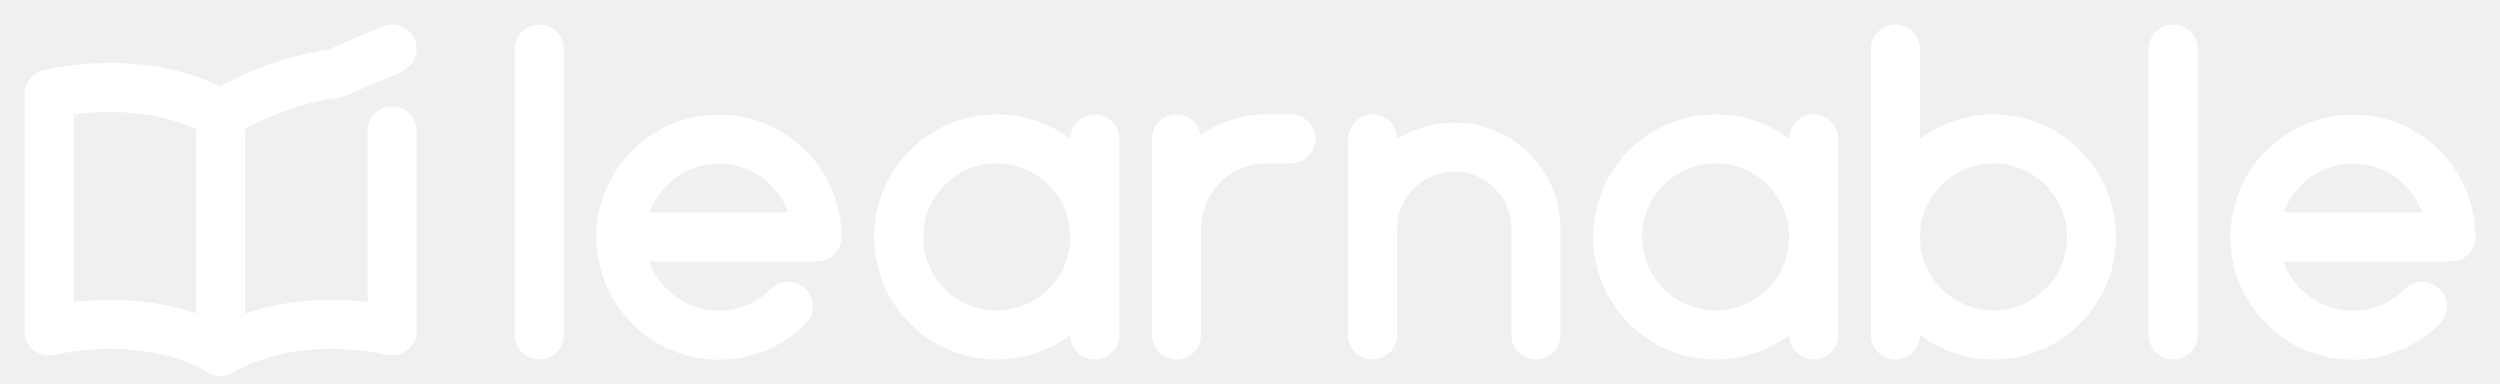
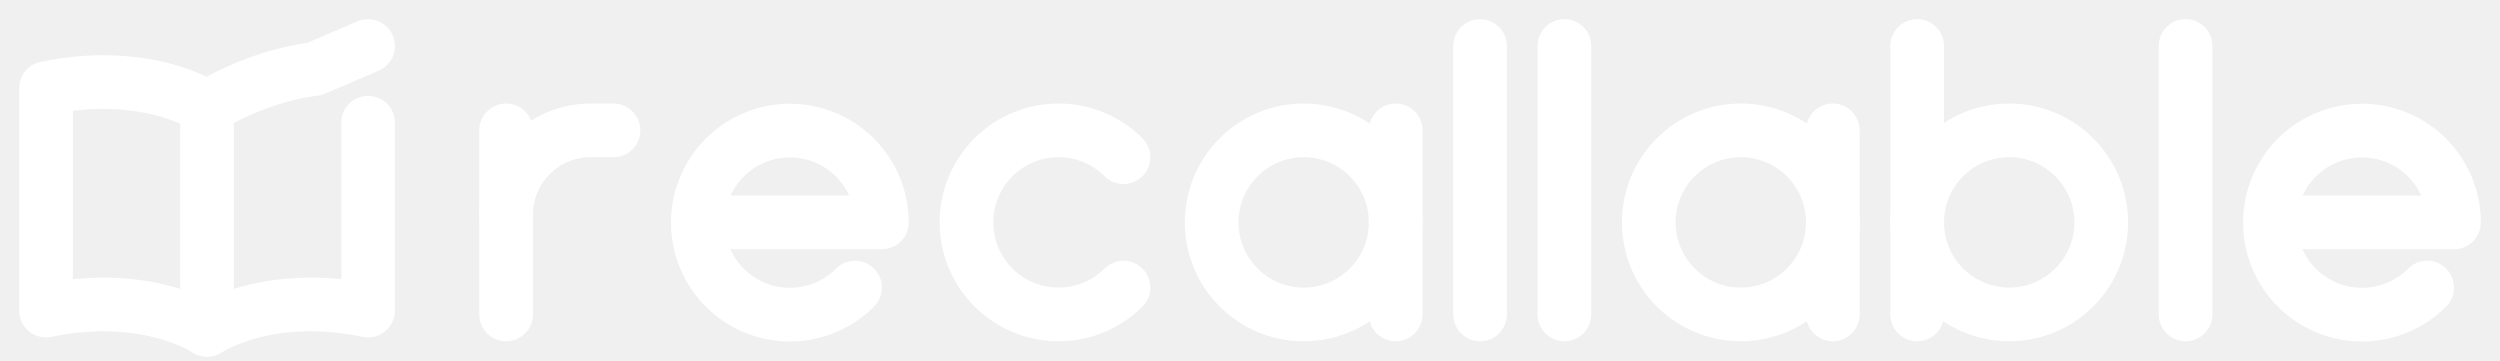
- <svg xmlns="http://www.w3.org/2000/svg" viewBox="-3 -3 306 47" role="img">
-   <g fill="none" stroke="#FFFFFF" stroke-width="6" stroke-linecap="round" stroke-linejoin="round">
+ <svg xmlns="http://www.w3.org/2000/svg" viewBox="-3 -3 326 47" role="img">
+   <g fill="none" stroke="#FFFFFF" stroke-width="7" stroke-linecap="round" stroke-linejoin="round">
    <path d="M24,40 C18,36.5 10,36 3,37.5 V8.5 C10,7 18,7.5 24,11 Z" />
    <path d="M24,40 C30,36.5 38,36 45,37.5 V13" />
    <path d="M24,11 C29,8 34,6.5 38,6 L45,3" />
  </g>
-   <g fill="none" stroke="#FFFFFF" stroke-width="6" stroke-linecap="round" stroke-linejoin="round" transform="translate(60 0)">
-     <path transform="translate(0 0)" d="M3,3 V38" />
-     <path transform="translate(10 0)" d="M3.5,26 H27 A12,12 0 1 0 23.5,34.5" />
-     <path transform="translate(44 0)" d="M27,26 A12,12 0 1 1 3,26 A12,12 0 1 1 27,26" />
-     <path transform="translate(44 0)" d="M27,14 V38" />
-     <path transform="translate(78 0)" d="M3,14 V38" />
-     <path transform="translate(78 0)" d="M3,25 A11,11 0 0 1 14,14 H17" />
-     <path transform="translate(102 0)" d="M3,14 V38" />
-     <path transform="translate(102 0)" d="M3,25 A10,10 0 0 1 23,25 V38" />
-     <path transform="translate(132 0)" d="M27,26 A12,12 0 1 1 3,26 A12,12 0 1 1 27,26" />
-     <path transform="translate(132 0)" d="M27,14 V38" />
-     <path transform="translate(166 0)" d="M3,3 V38" />
-     <path transform="translate(166 0)" d="M27,26 A12,12 0 1 1 3,26 A12,12 0 1 1 27,26" />
-     <path transform="translate(200 0)" d="M3,3 V38" />
-     <path transform="translate(210 0)" d="M3.5,26 H27 A12,12 0 1 0 23.5,34.5" />
+   <g fill="none" stroke="#FFFFFF" stroke-width="7" stroke-linecap="round" stroke-linejoin="round" transform="translate(60 0)">
+     <path transform="translate(0 0)" d="M3,14 V38" />
+     <path transform="translate(0 0)" d="M3,25 A11,11 0 0 1 14,14 H17" />
+     <path transform="translate(25 0)" d="M3.5,26 H27 A12,12 0 1 0 23.5,34.5" />
+     <path transform="translate(60 0)" d="M23.5,17.5 A12,12 0 1 0 23.5,34.5" />
+     <path transform="translate(92 0)" d="M27,26 A12,12 0 1 1 3,26 A12,12 0 1 1 27,26" />
+     <path transform="translate(92 0)" d="M27,14 V38" />
+     <path transform="translate(127 0)" d="M3,3 V38" />
+     <path transform="translate(138 0)" d="M3,3 V38" />
+     <path transform="translate(149 0)" d="M27,26 A12,12 0 1 1 3,26 A12,12 0 1 1 27,26" />
+     <path transform="translate(149 0)" d="M27,14 V38" />
+     <path transform="translate(184 0)" d="M3,3 V38" />
+     <path transform="translate(184 0)" d="M27,26 A12,12 0 1 1 3,26 A12,12 0 1 1 27,26" />
+     <path transform="translate(219 0)" d="M3,3 V38" />
+     <path transform="translate(230 0)" d="M3.5,26 H27 A12,12 0 1 0 23.5,34.5" />
  </g>
</svg>
